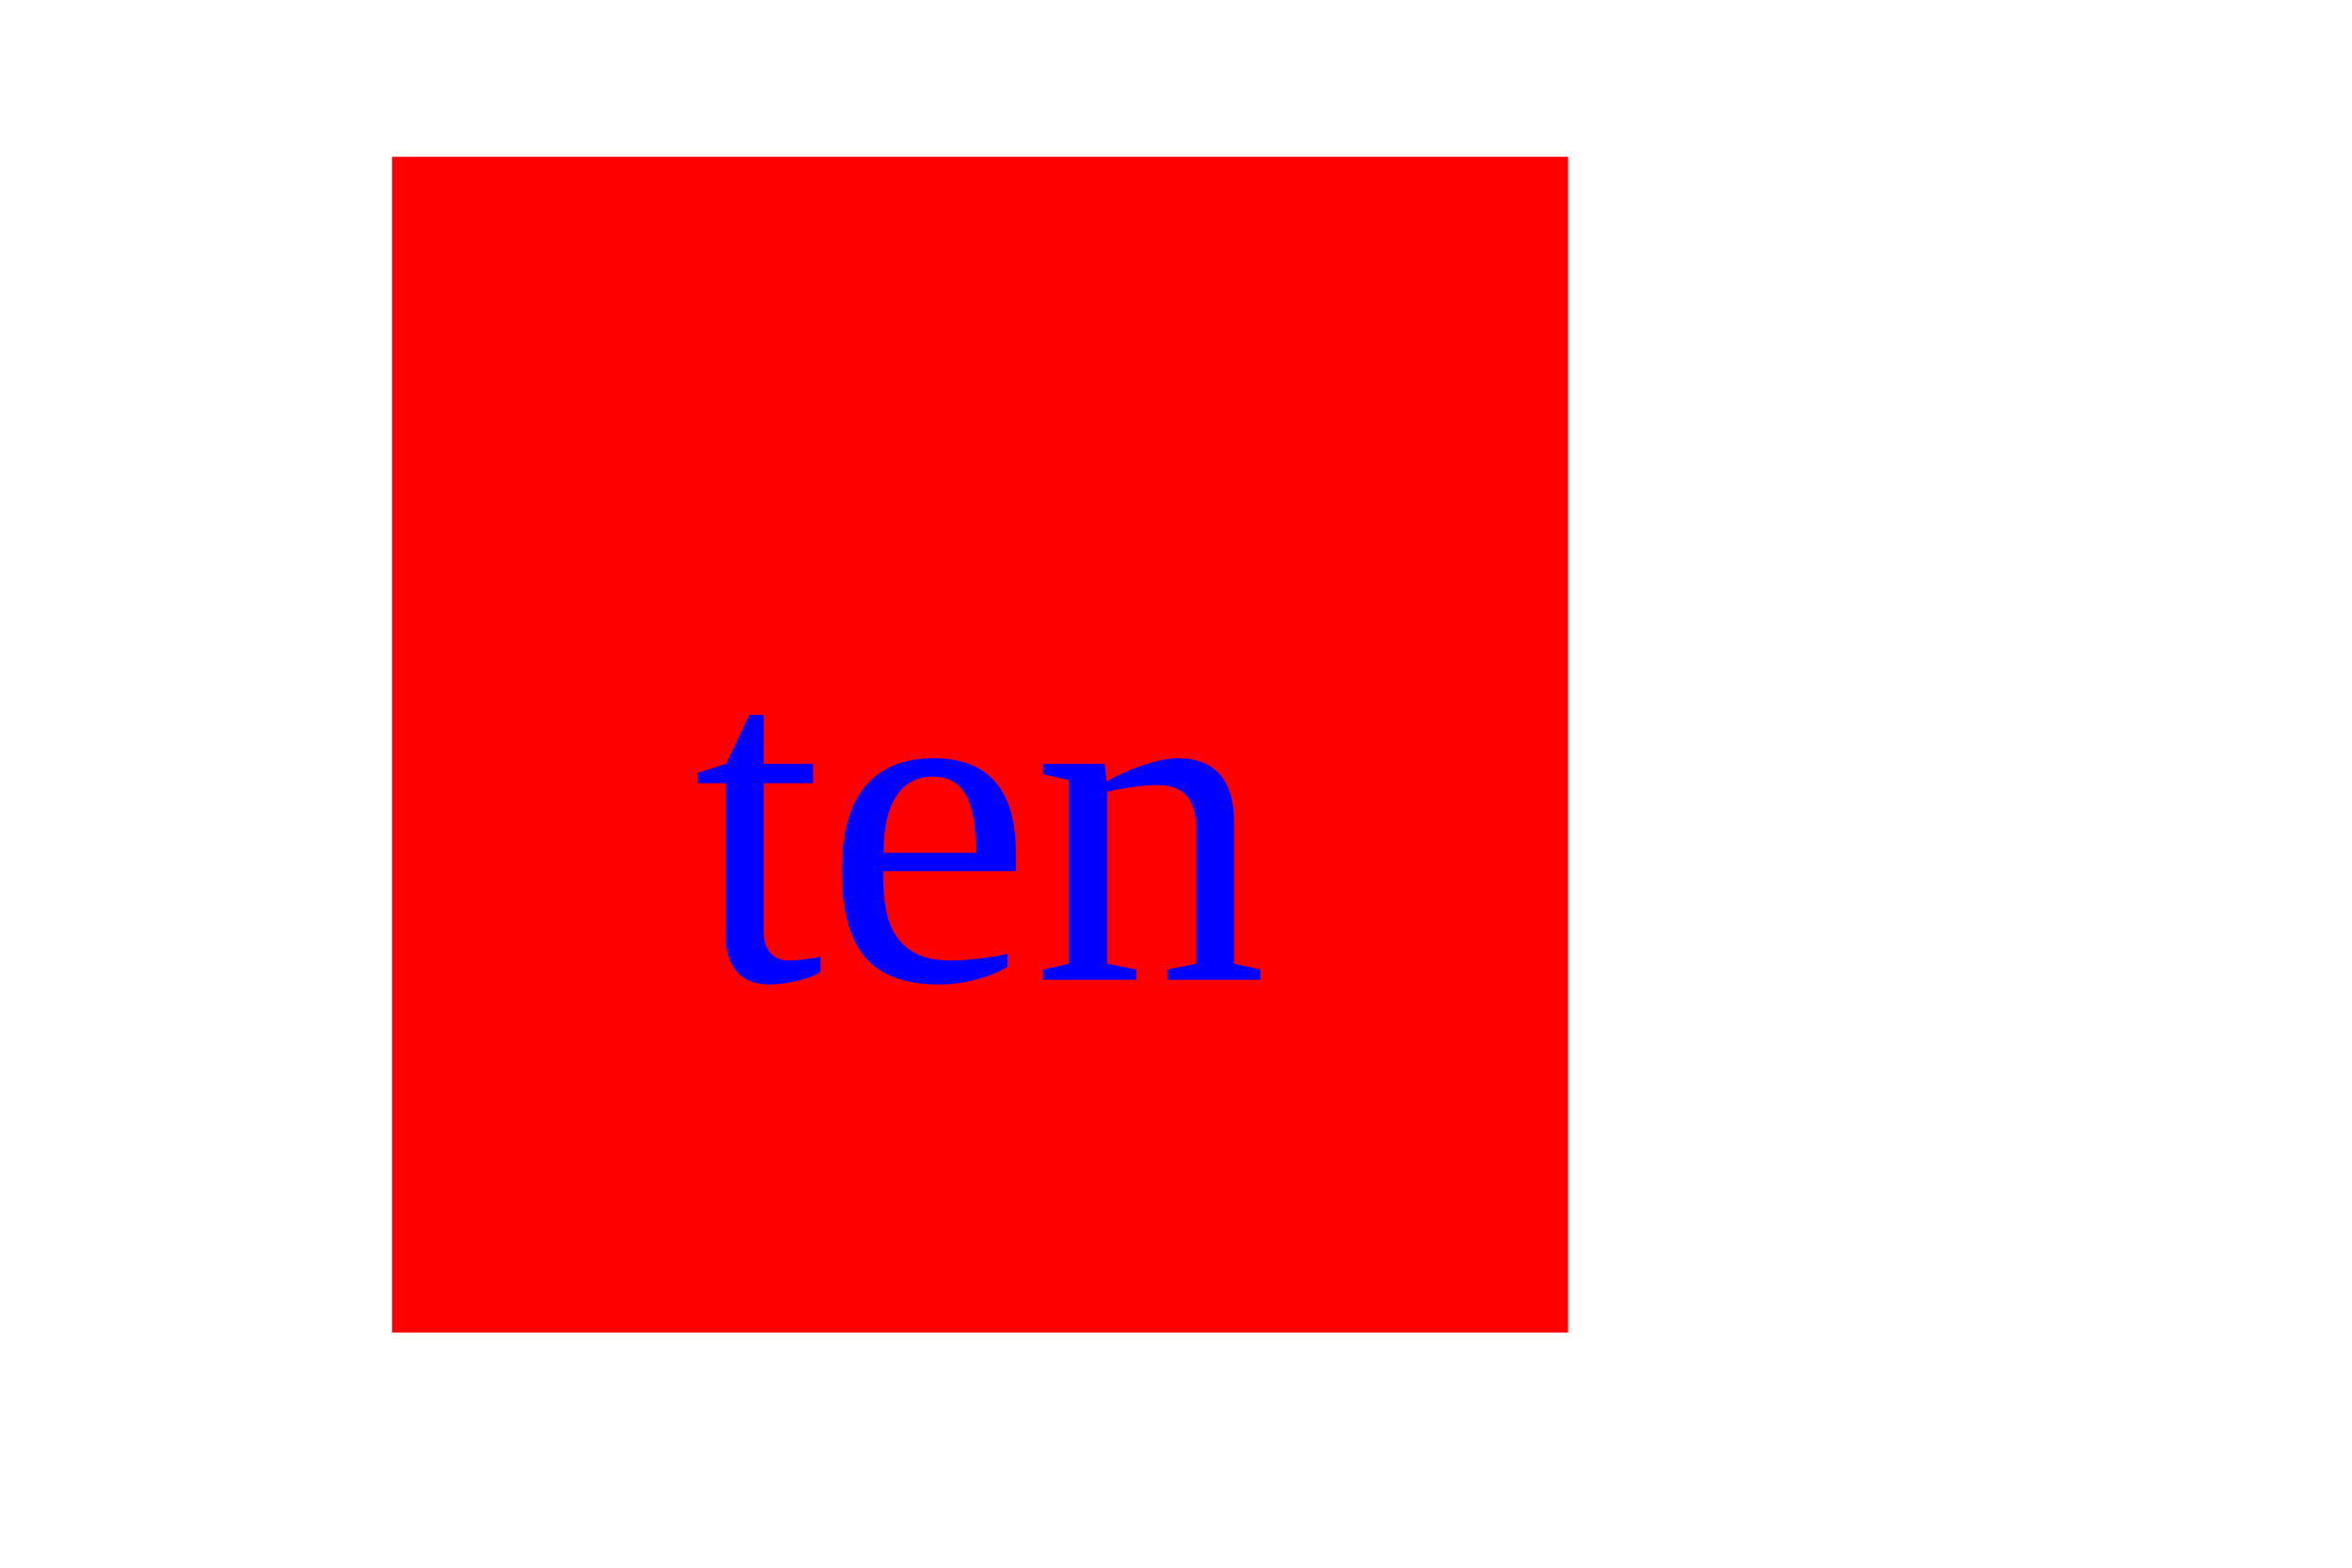
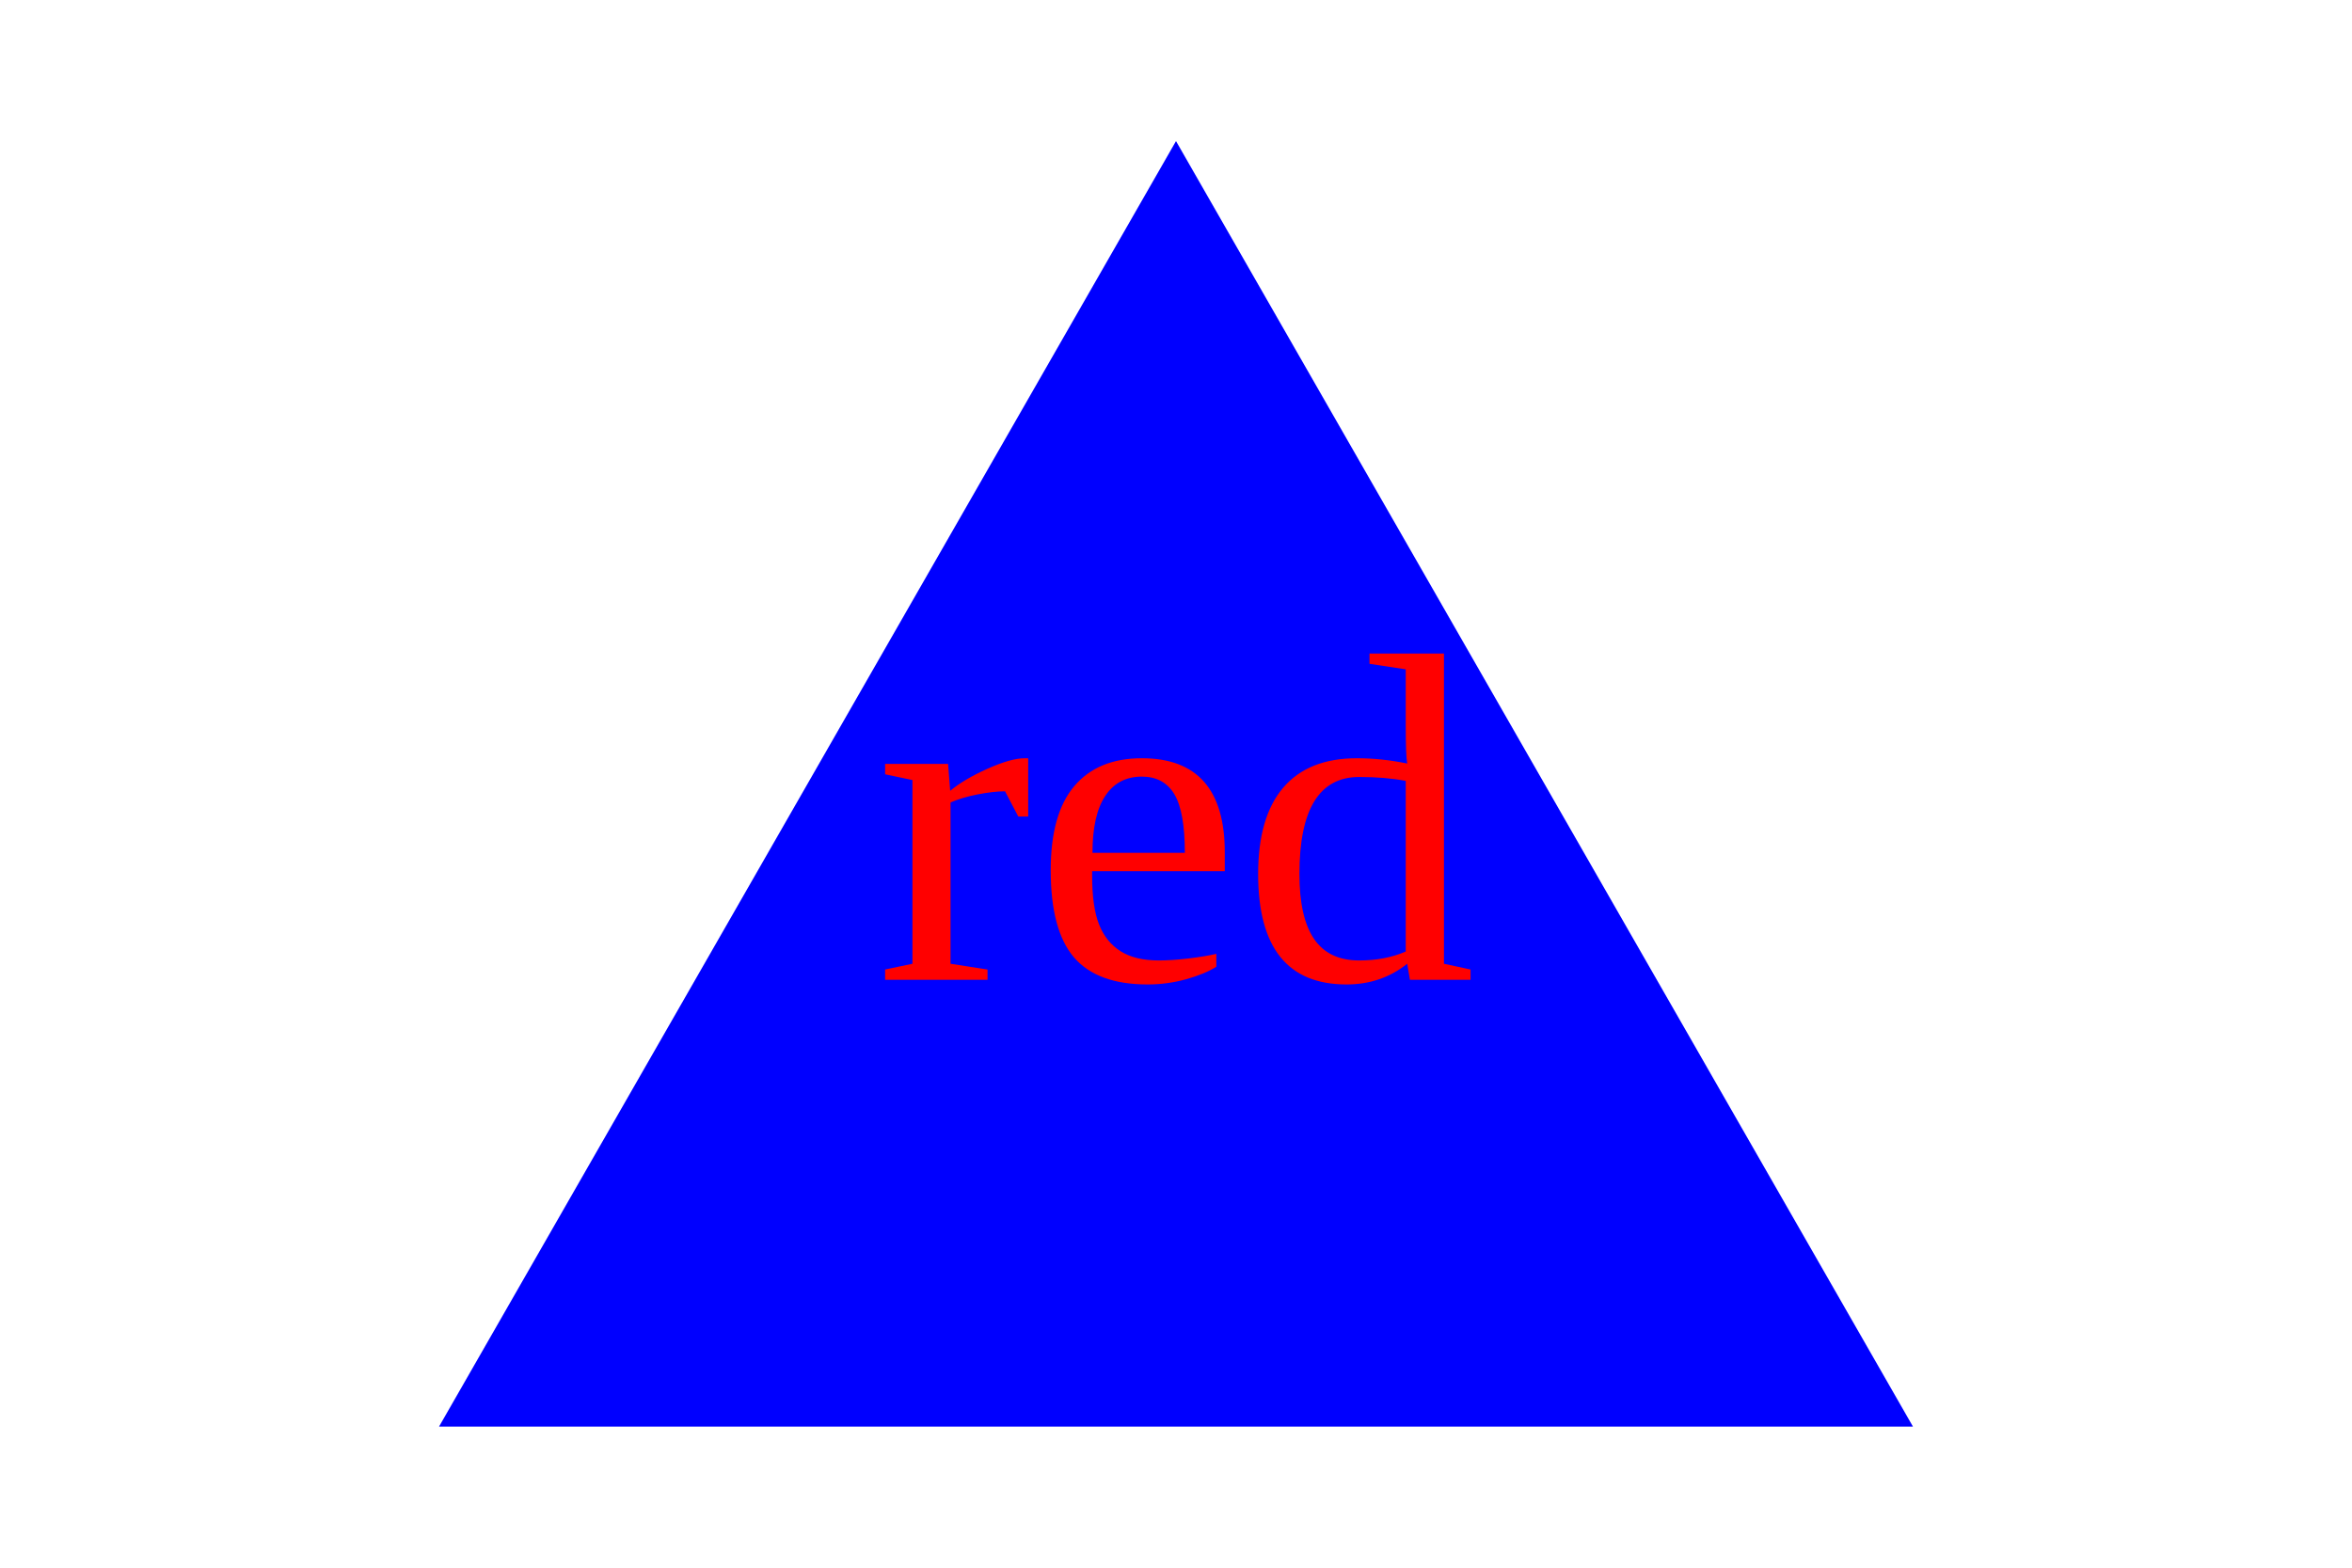
<svg xmlns="http://www.w3.org/2000/svg" version="1.1" width="300" height="200">
-   <rect x="50" y="20" width="150" height="150" fill="red" />
-   <text x="125" y="125" font-size="60" text-anchor="middle" fill="blue ">ten</text>
+   <polygon points="150, 18 244, 182 56, 182" fill="blue" />
+   <text x="150" y="125" font-size="60" text-anchor="middle" fill="red">red</text>
</svg>
